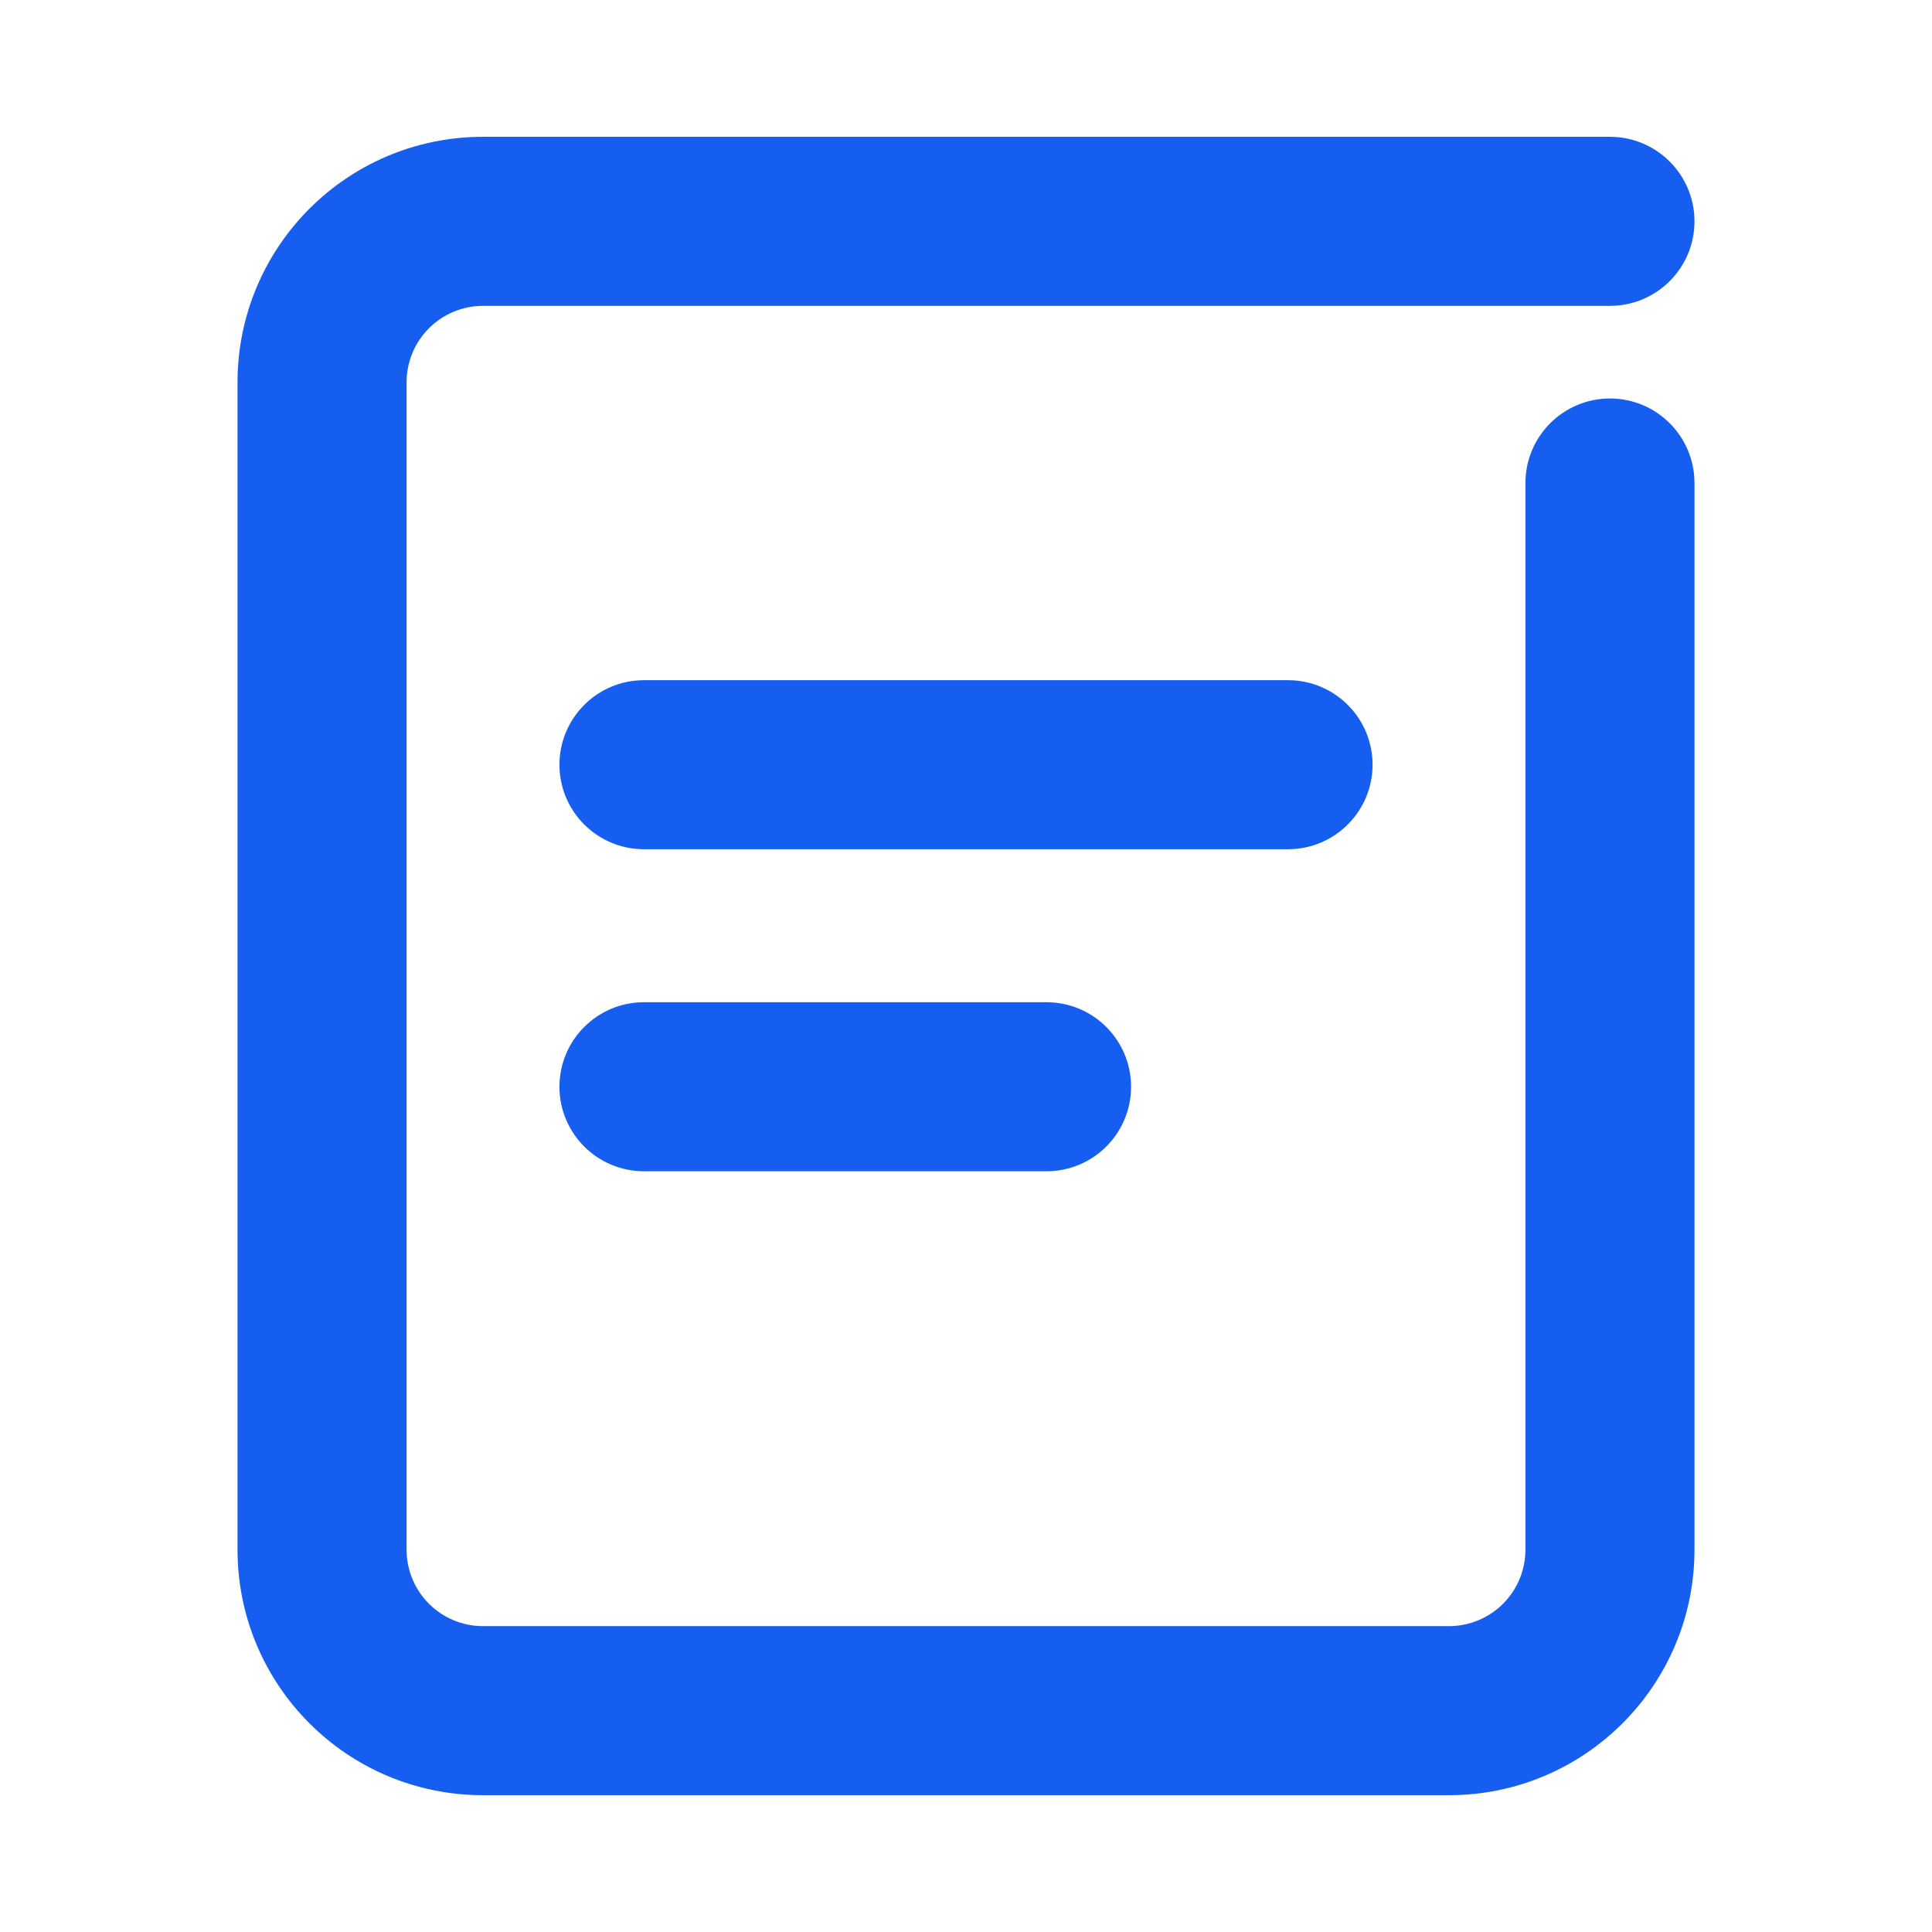
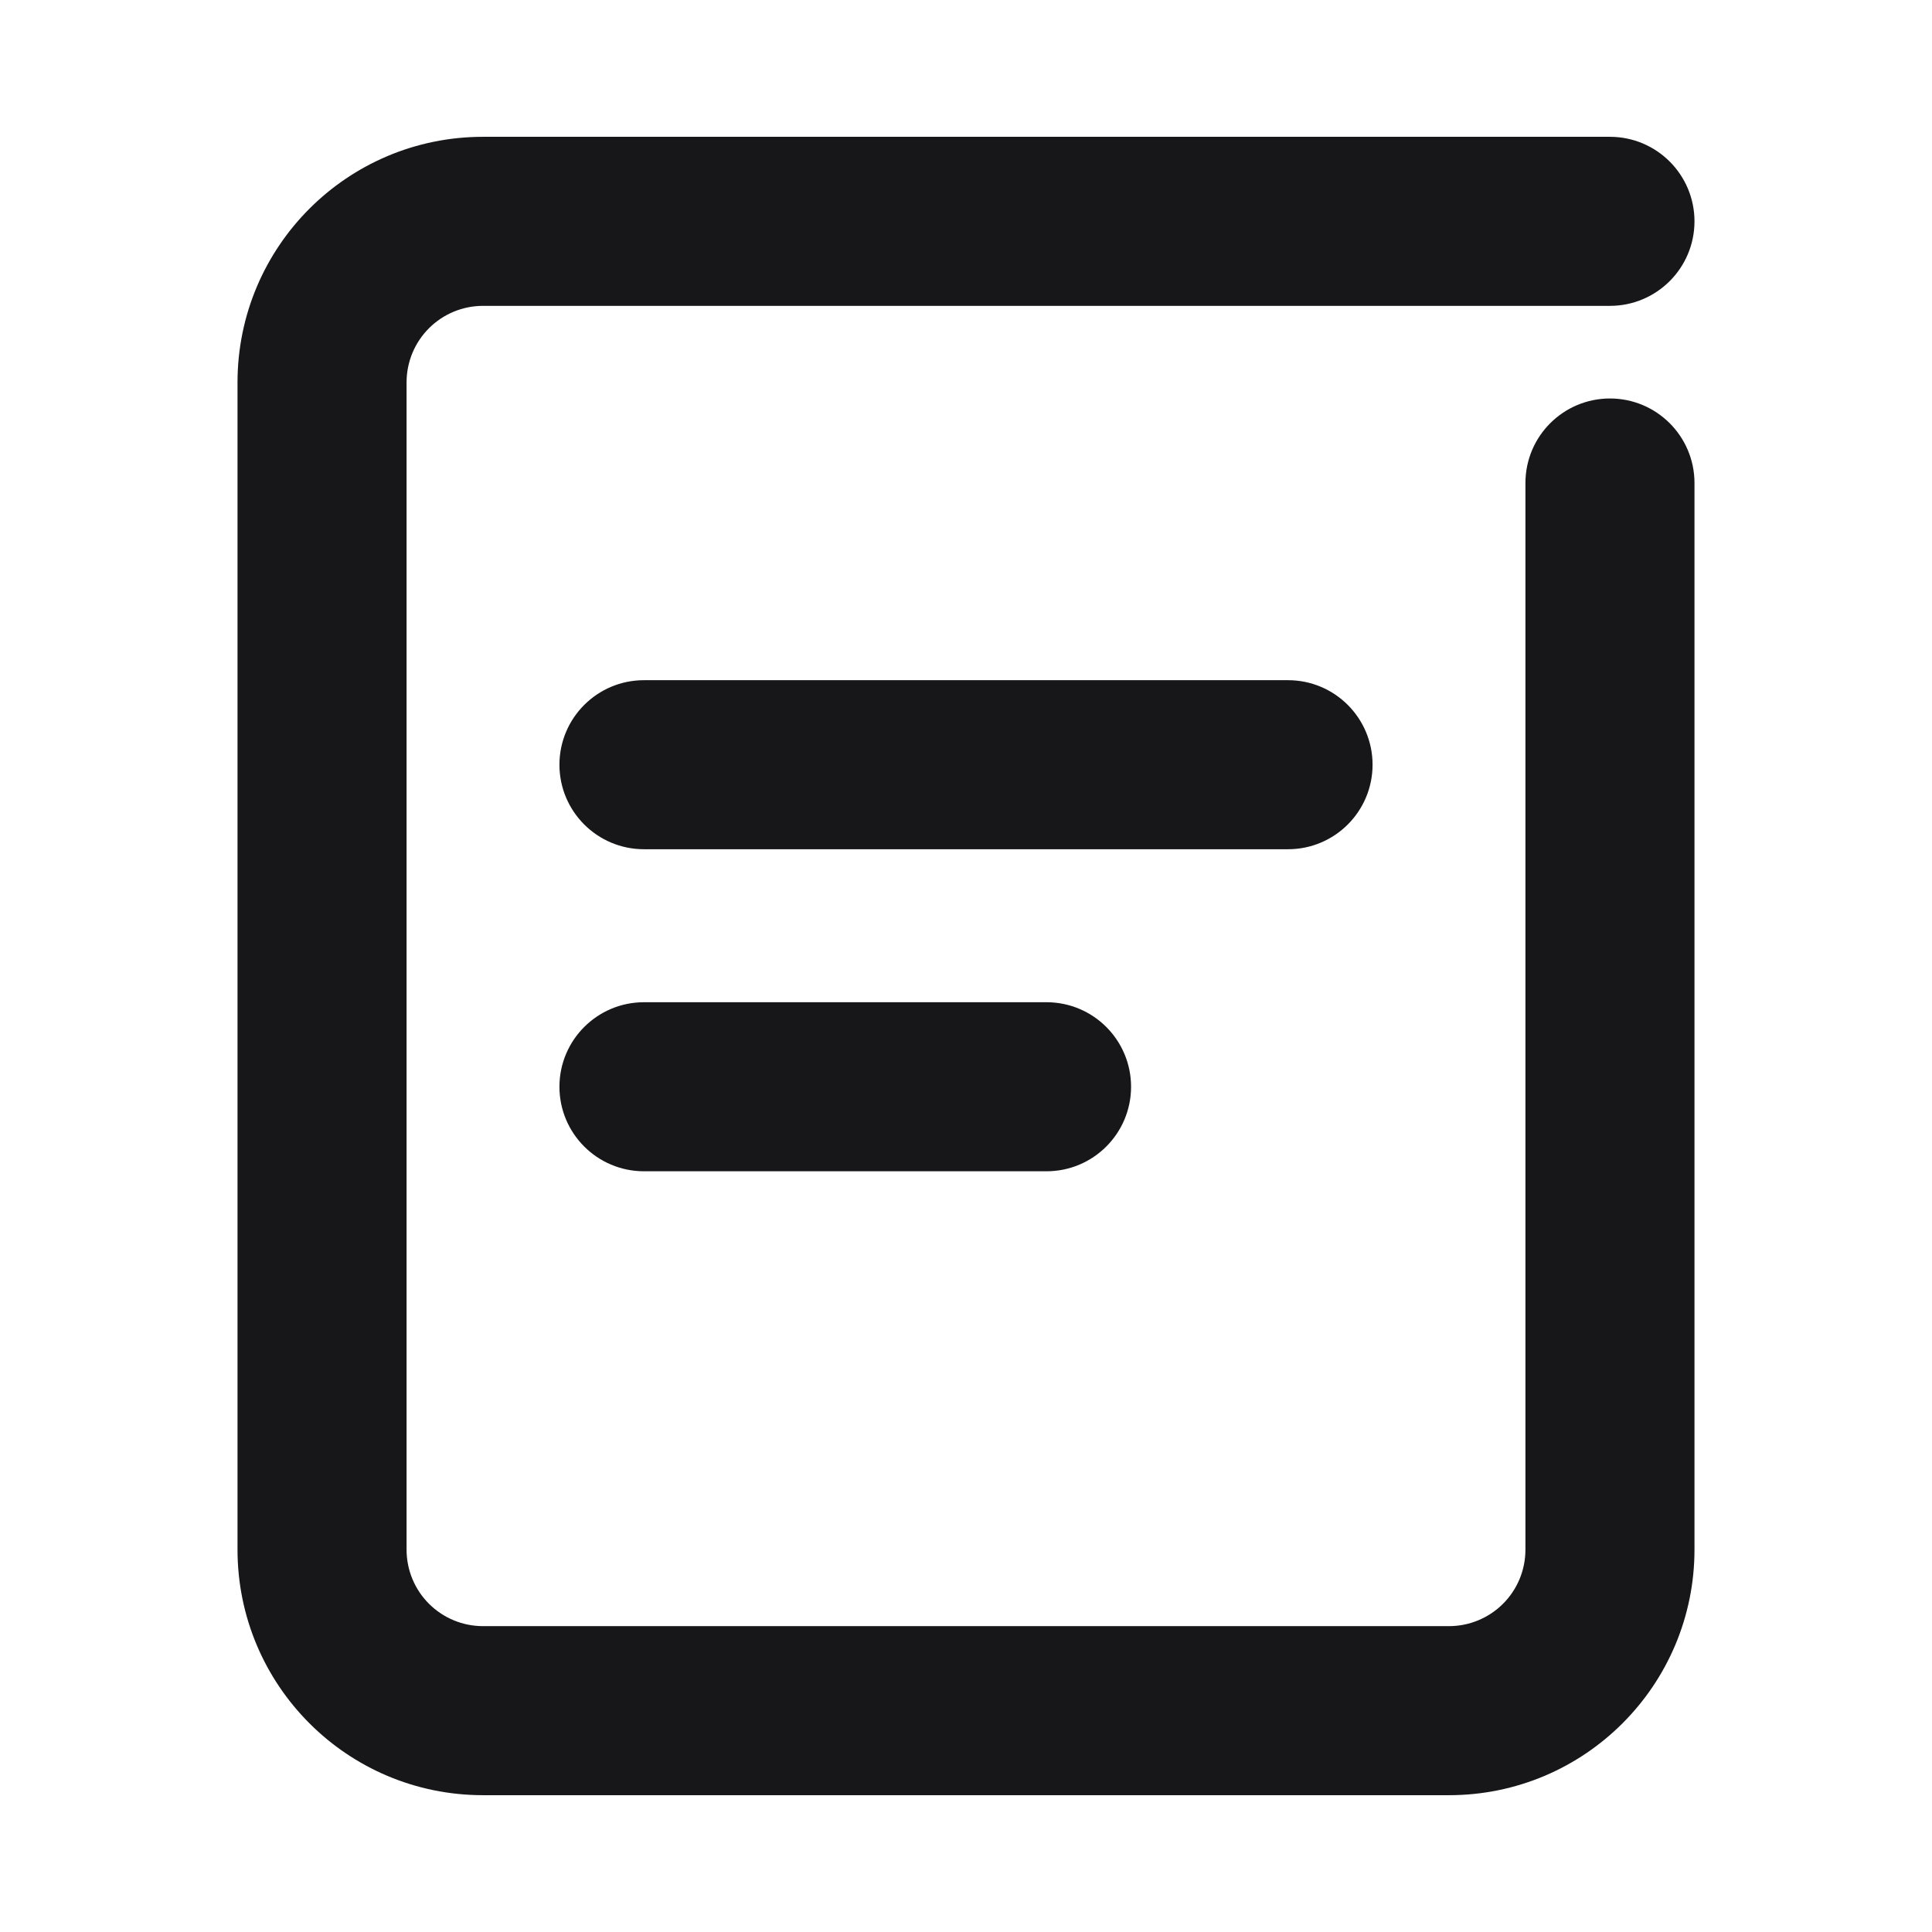
<svg xmlns="http://www.w3.org/2000/svg" width="16px" height="16px" viewBox="0 0 16 16" version="1.1">
  <g id="V1.1" stroke="none" stroke-width="1" fill="none" fill-rule="evenodd">
    <g id="收费管理" transform="translate(-1266, -130)" fill-rule="nonzero">
      <g id="编组-5" transform="translate(264, 88)">
        <g id="编组-9" transform="translate(986, 32)">
          <g id="订单" transform="translate(16, 10)">
-             <rect id="矩形" fill="#155EEF" opacity="0" x="0" y="0" width="16" height="16" />
-             <path d="M12.833,4 C12.833,3.724 13.057,3.5 13.333,3.5 C13.609,3.5 13.833,3.724 13.833,4 L13.833,12.833 C13.833,13.846 13.012,14.667 12,14.667 L4,14.667 C2.987,14.667 2.167,13.846 2.167,12.833 L2.167,3.167 C2.167,2.154 2.987,1.333 4,1.333 L13.333,1.333 C13.609,1.333 13.833,1.557 13.833,1.833 C13.833,2.109 13.609,2.333 13.333,2.333 L4,2.333 C3.779,2.333 3.567,2.421 3.411,2.577 C3.254,2.734 3.167,2.946 3.167,3.167 L3.167,12.833 C3.167,13.054 3.254,13.266 3.411,13.423 C3.567,13.579 3.779,13.667 4,13.667 L12,13.667 C12.221,13.667 12.433,13.579 12.589,13.423 C12.746,13.266 12.833,13.054 12.833,12.833 L12.833,4 Z M5.333,6.833 C5.057,6.833 4.833,6.609 4.833,6.333 C4.833,6.057 5.057,5.833 5.333,5.833 L10.667,5.833 C10.943,5.833 11.167,6.057 11.167,6.333 C11.167,6.609 10.943,6.833 10.667,6.833 L5.333,6.833 Z M5.333,9.5 C5.057,9.5 4.833,9.276 4.833,9 C4.833,8.724 5.057,8.5 5.333,8.5 L8.667,8.5 C8.943,8.5 9.167,8.724 9.167,9 C9.167,9.276 8.943,9.5 8.667,9.5 L5.333,9.5 Z" id="形状" stroke="#155EEF" stroke-width="0.4" fill="#155EEF" />
+             <rect id="矩形" fill="#171719" opacity="0" x="0" y="0" width="16" height="16" />
+             <path d="M12.833,4 C12.833,3.724 13.057,3.5 13.333,3.5 C13.609,3.5 13.833,3.724 13.833,4 L13.833,12.833 C13.833,13.846 13.012,14.667 12,14.667 L4,14.667 C2.987,14.667 2.167,13.846 2.167,12.833 L2.167,3.167 C2.167,2.154 2.987,1.333 4,1.333 L13.333,1.333 C13.609,1.333 13.833,1.557 13.833,1.833 C13.833,2.109 13.609,2.333 13.333,2.333 L4,2.333 C3.779,2.333 3.567,2.421 3.411,2.577 C3.254,2.734 3.167,2.946 3.167,3.167 L3.167,12.833 C3.167,13.054 3.254,13.266 3.411,13.423 C3.567,13.579 3.779,13.667 4,13.667 L12,13.667 C12.221,13.667 12.433,13.579 12.589,13.423 C12.746,13.266 12.833,13.054 12.833,12.833 L12.833,4 Z M5.333,6.833 C5.057,6.833 4.833,6.609 4.833,6.333 C4.833,6.057 5.057,5.833 5.333,5.833 L10.667,5.833 C10.943,5.833 11.167,6.057 11.167,6.333 C11.167,6.609 10.943,6.833 10.667,6.833 L5.333,6.833 Z M5.333,9.5 C5.057,9.5 4.833,9.276 4.833,9 C4.833,8.724 5.057,8.5 5.333,8.5 L8.667,8.5 C8.943,8.5 9.167,8.724 9.167,9 C9.167,9.276 8.943,9.5 8.667,9.5 L5.333,9.5 Z" id="形状" stroke="#171719" stroke-width="0.4" fill="#171719" />
          </g>
        </g>
      </g>
    </g>
  </g>
</svg>
